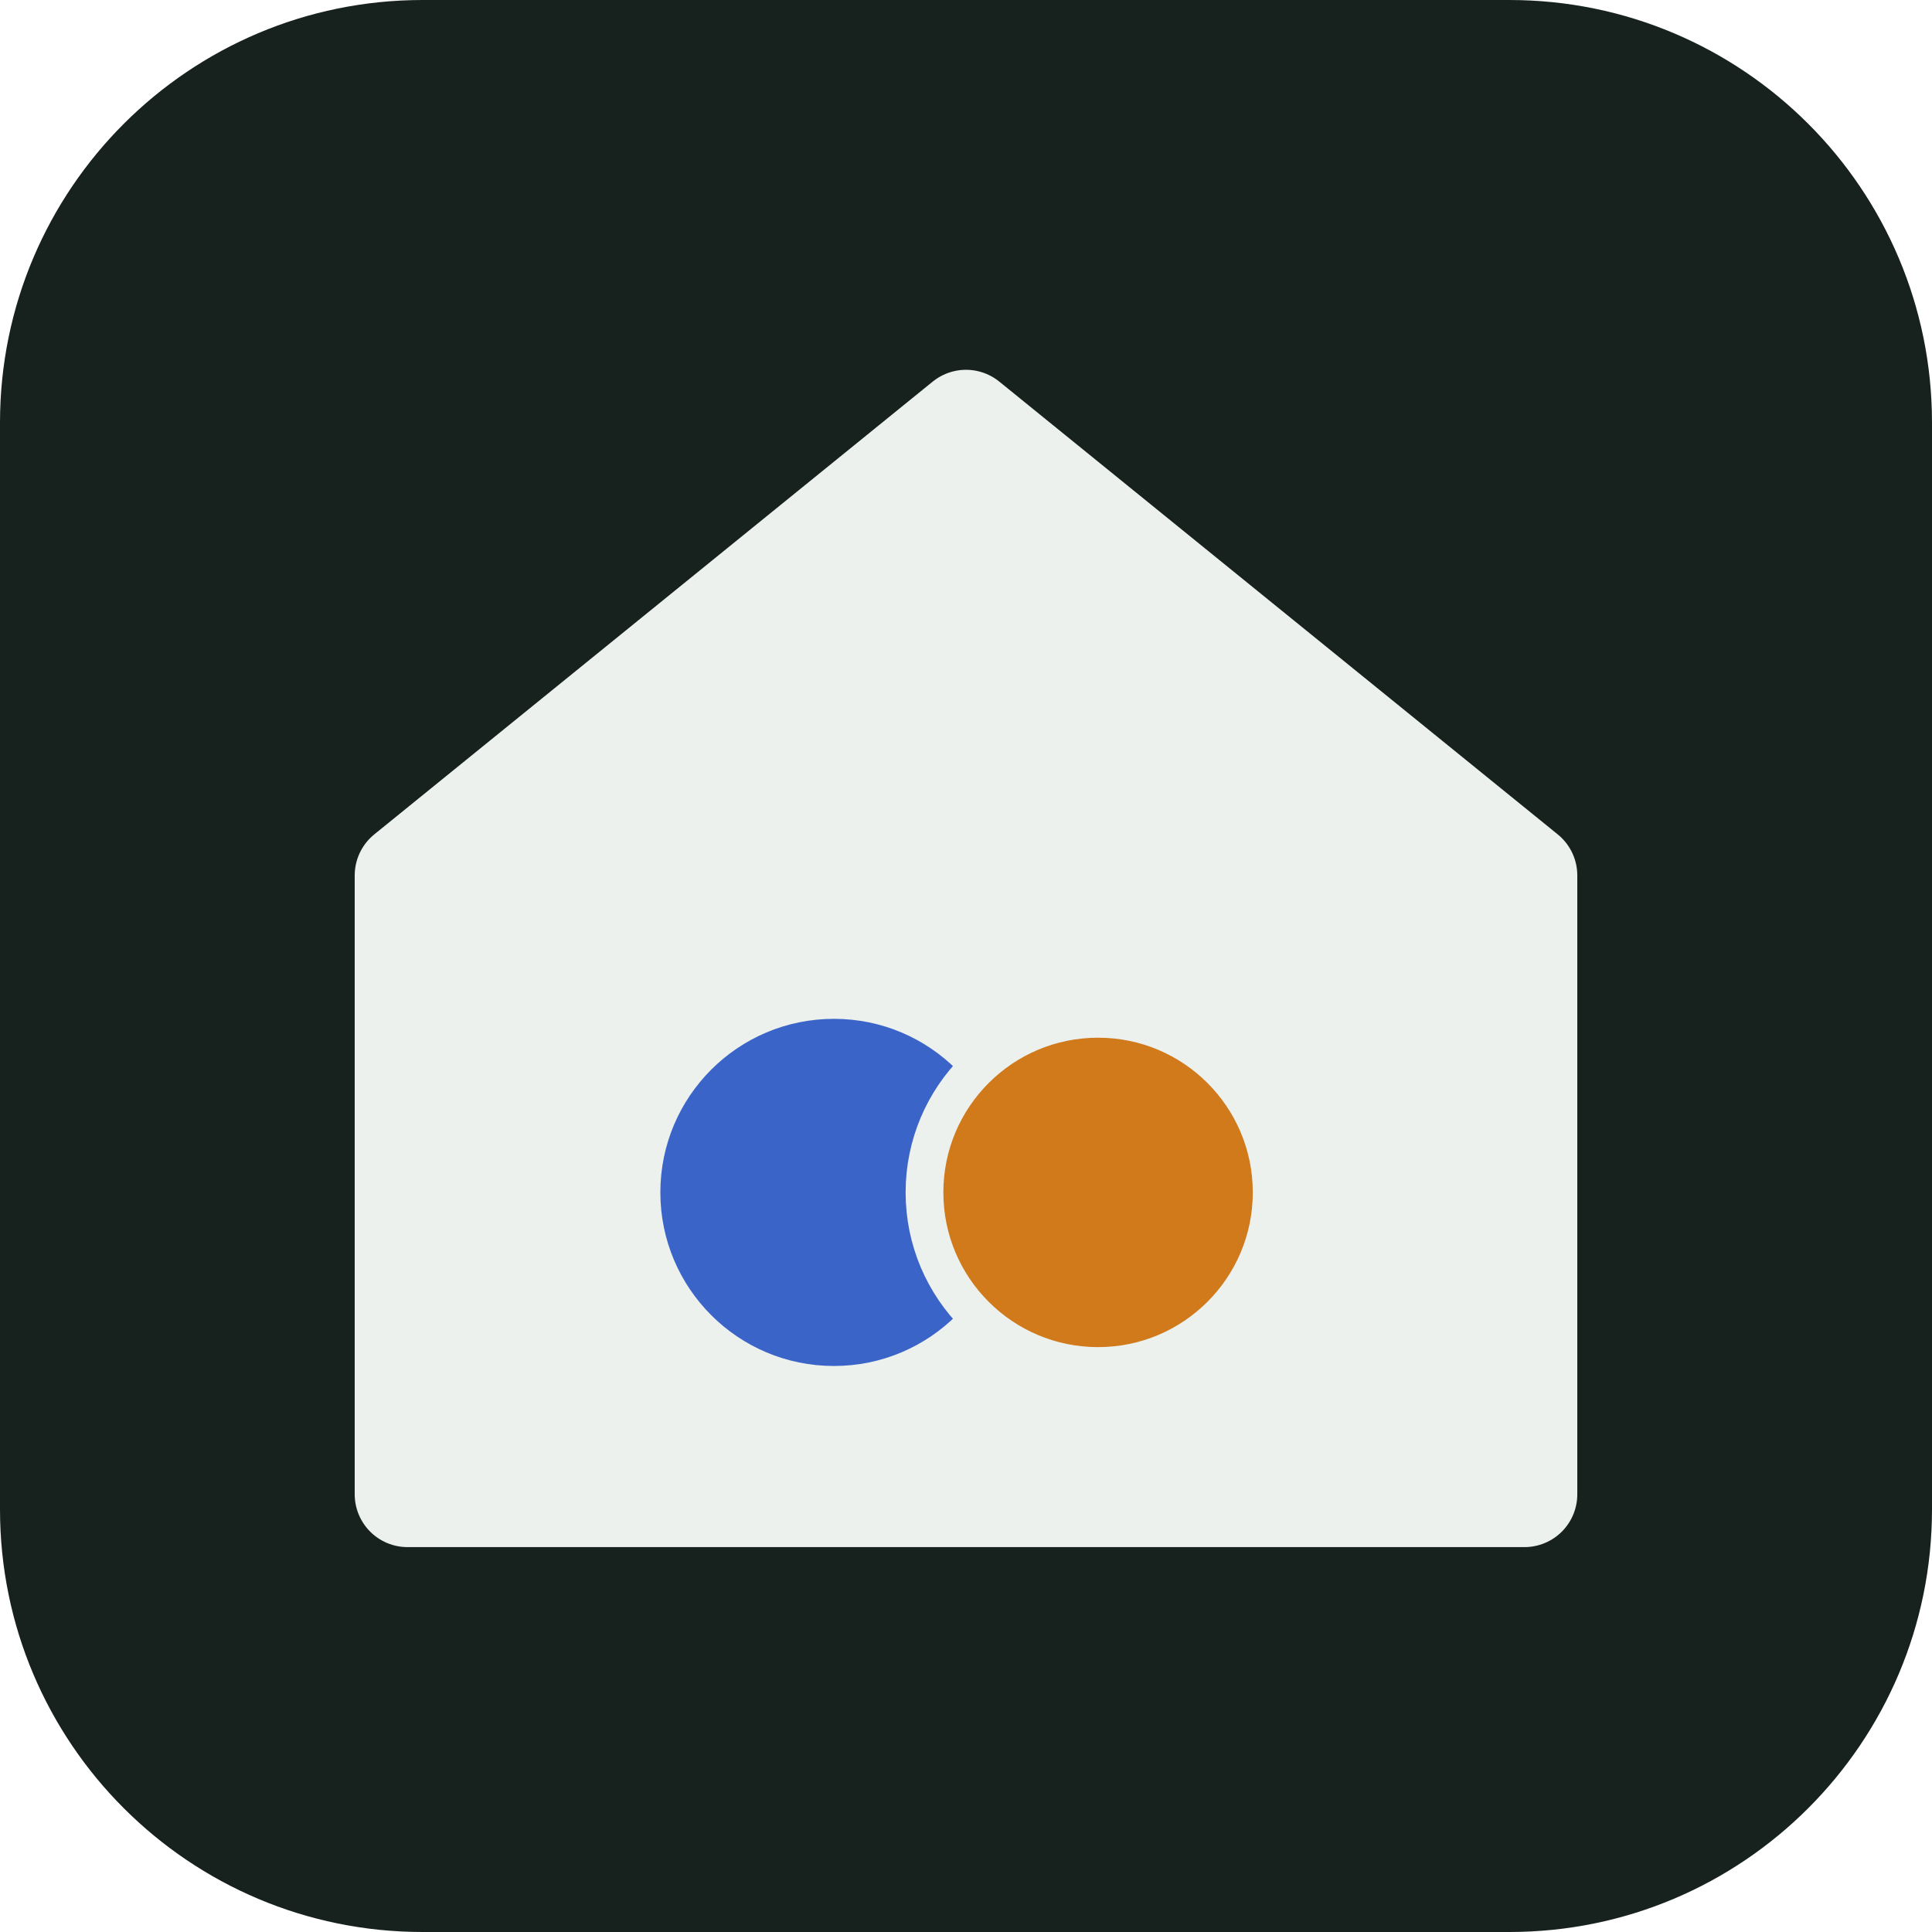
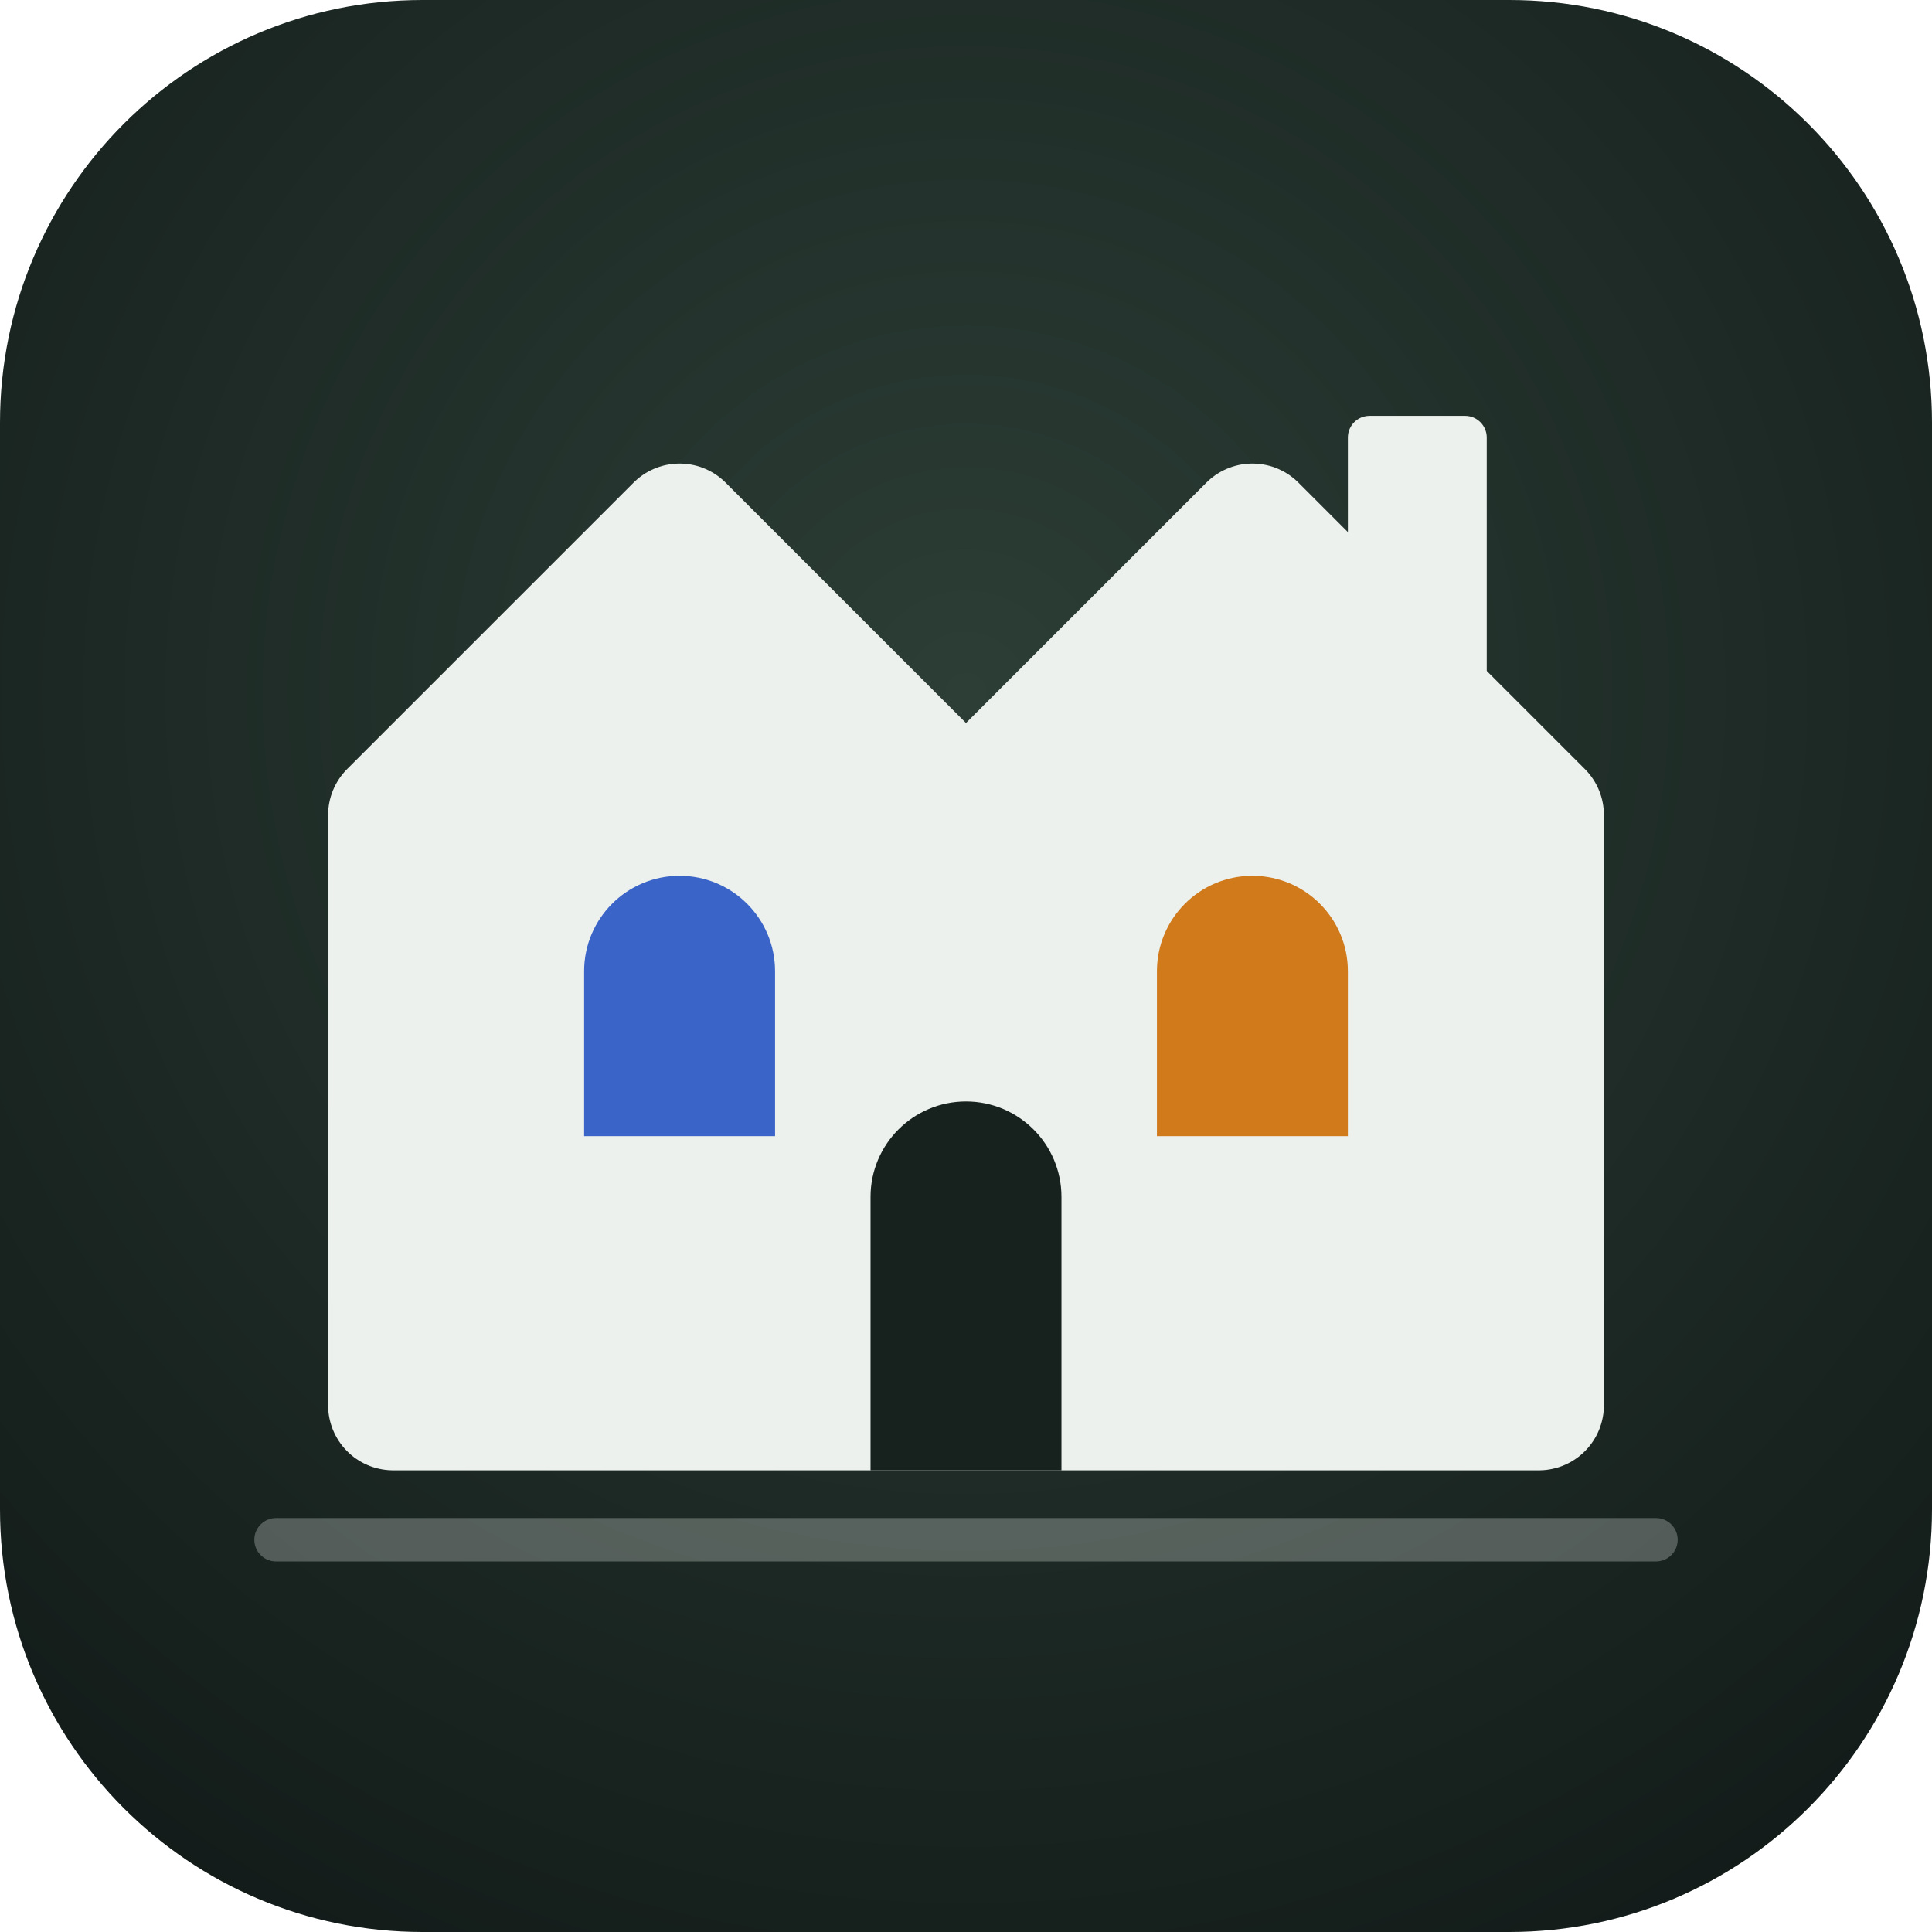
<svg xmlns="http://www.w3.org/2000/svg" viewBox="0 0 512 512">
-   <rect width="512" height="512" rx="112" fill="#17221E" />
-   <path d="M256 112 L404 232 V396 H108 V232 Z" fill="#EDF1EE" stroke="#EDF1EE" stroke-width="28" stroke-linejoin="round" />
-   <circle cx="221" cy="316" r="46" fill="#3A64C8" />
-   <circle cx="291" cy="316" r="46" fill="#D07A1C" stroke="#EDF1EE" stroke-width="10" />
+   <defs>
+     <radialGradient id="fond1" cx="50%" cy="36%" r="78%">
+       <stop offset="0" stop-color="#2C3E36" />
+       <stop offset="1" stop-color="#111917" />
+     </radialGradient>
+   </defs>
+   <rect width="512" height="512" rx="112" fill="url(#fond1)" />
+   <g transform="translate(256 262) scale(1.15) translate(-256 -308)">
+     <rect x="344" y="176" width="32" height="74" rx="5" fill="#EDF1EE" />
+     <path d="M124 404 V268 L190 202 L256 268 L322 202 L388 268 V404 Z" fill="#EDF1EE" stroke="#EDF1EE" stroke-width="30" stroke-linejoin="round" />
+     <path d="M168 304 a22 22 0 0 1 44 0 v38 h-44 Z" fill="#3A64C8" />
+     <path d="M300 304 a22 22 0 0 1 44 0 v38 h-44 Z" fill="#D07A1C" />
+     <path d="M234 419 V356 a22 22 0 0 1 44 0 V419 Z" fill="#17221E" />
+     <rect x="92" y="430" width="328" height="10" rx="5" fill="#EDF1EE" opacity=".28" />
+   </g>
</svg>
